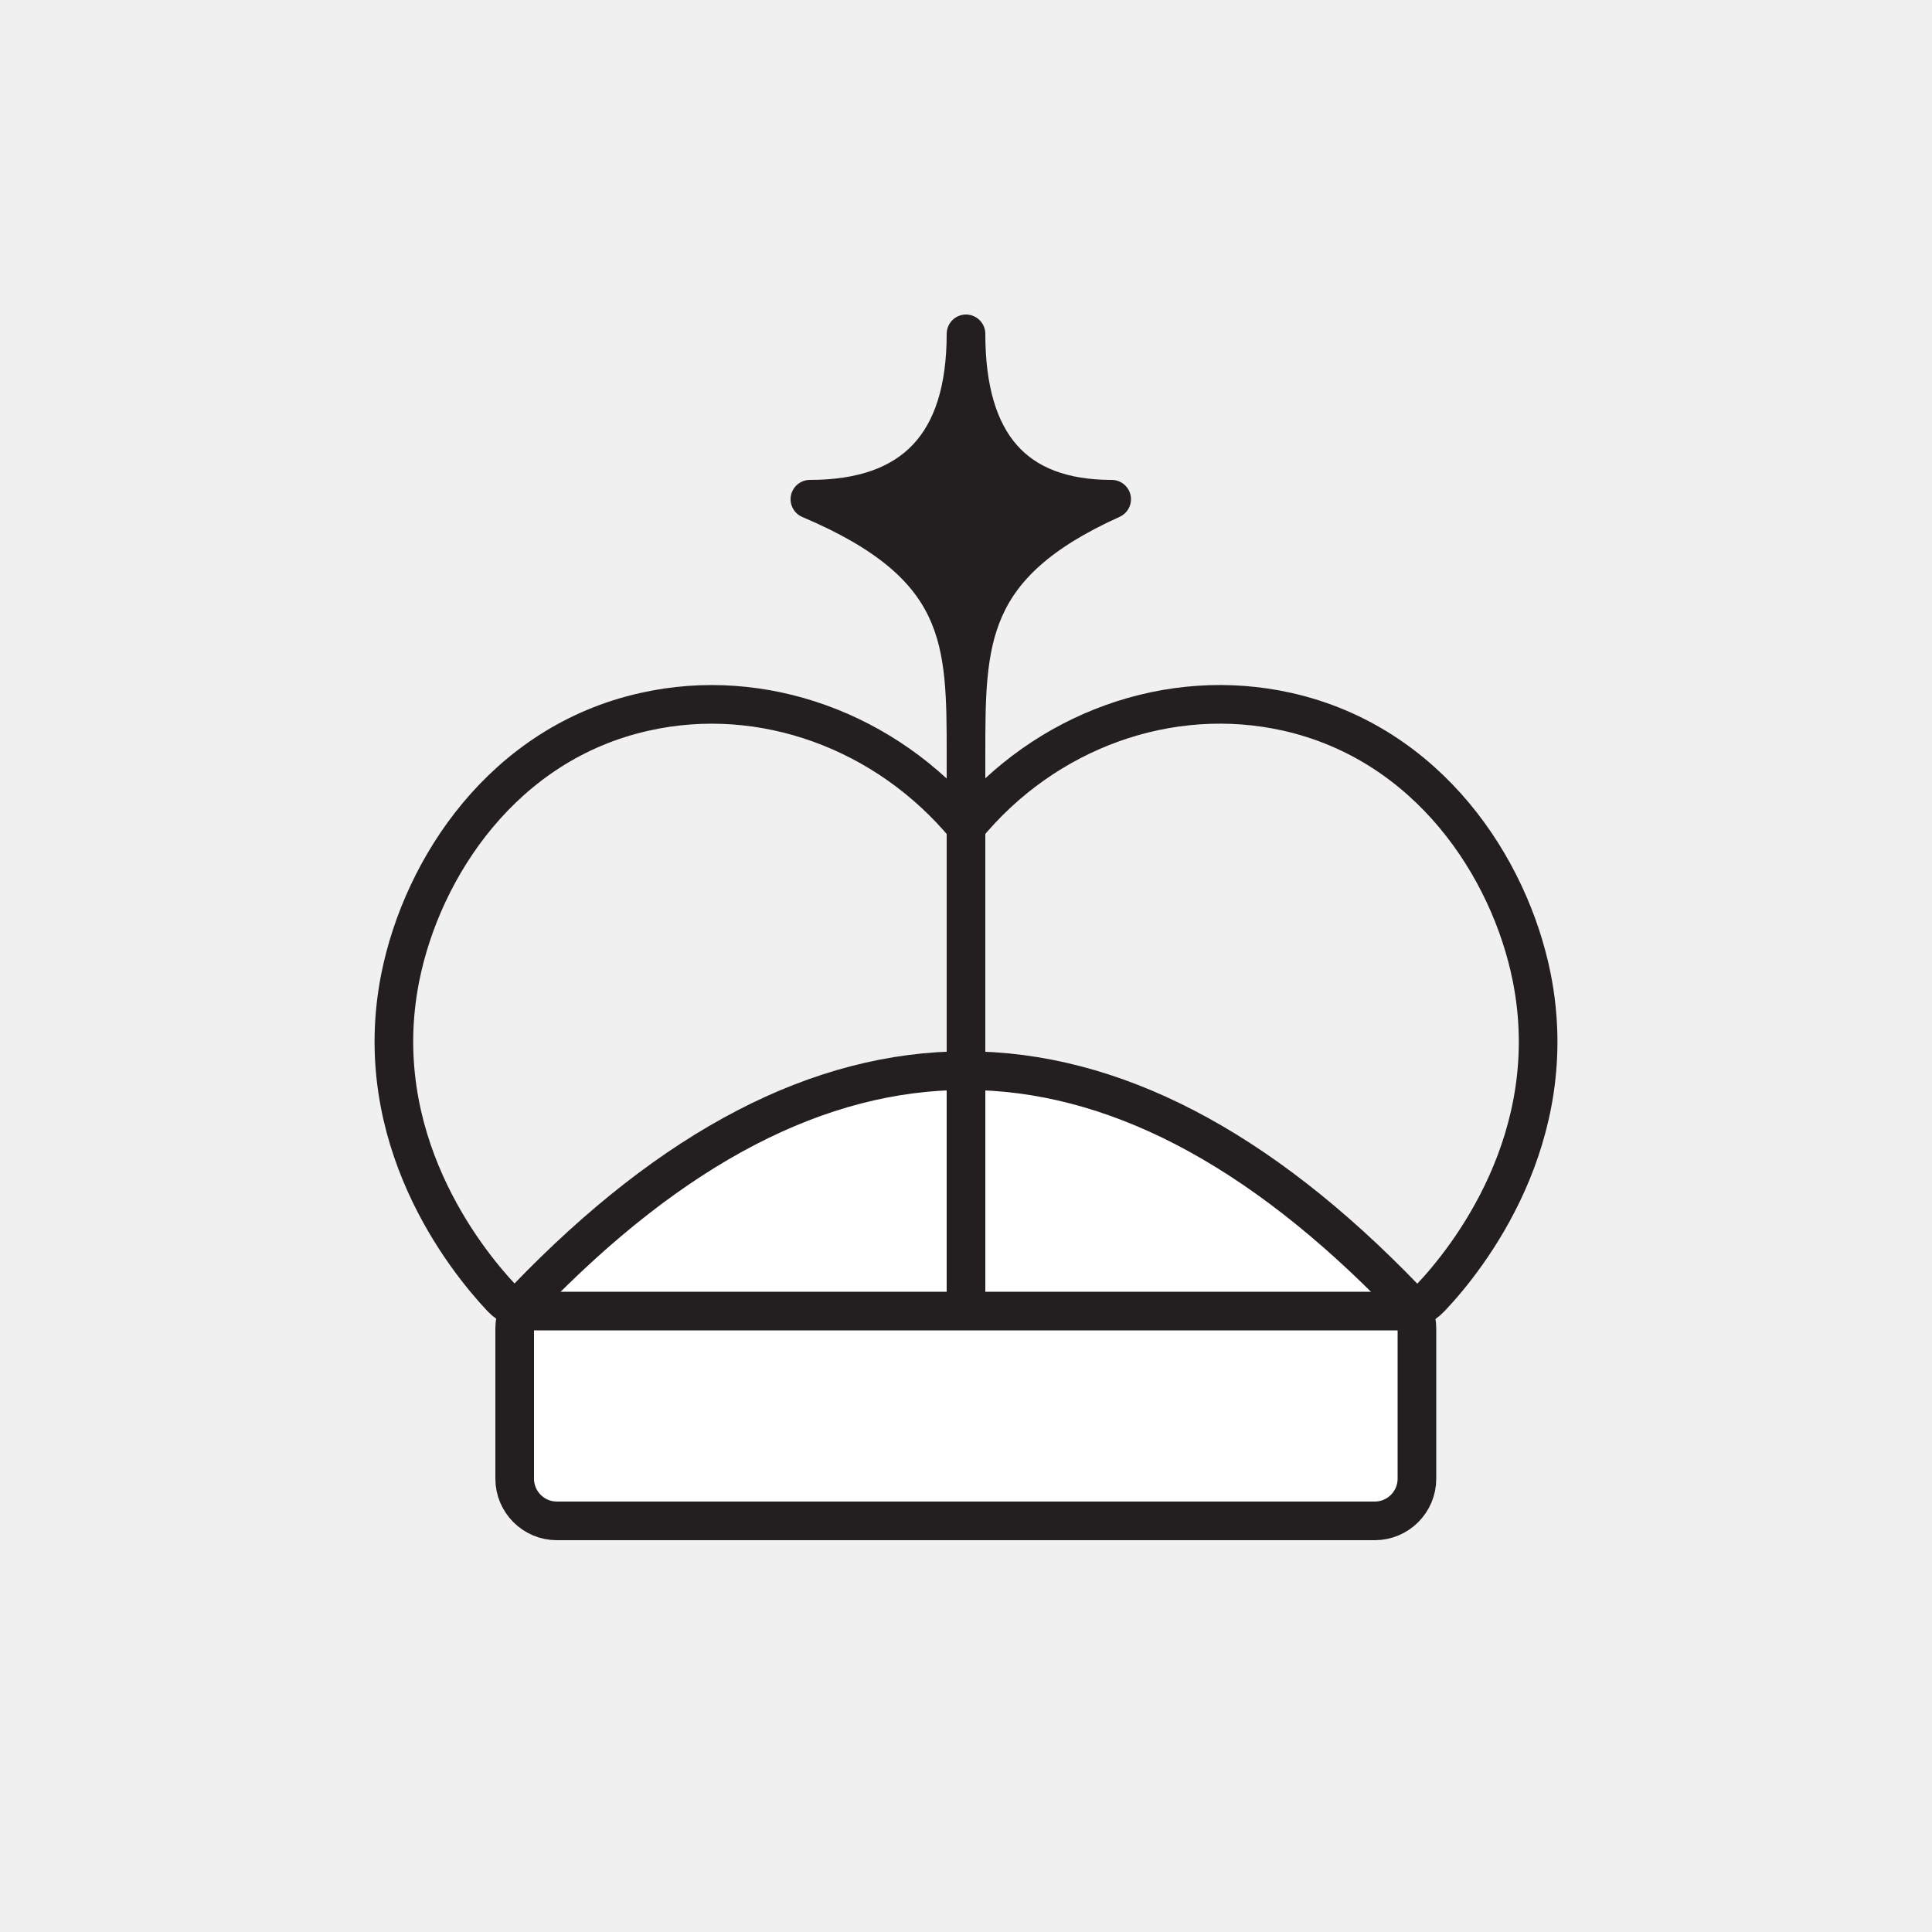
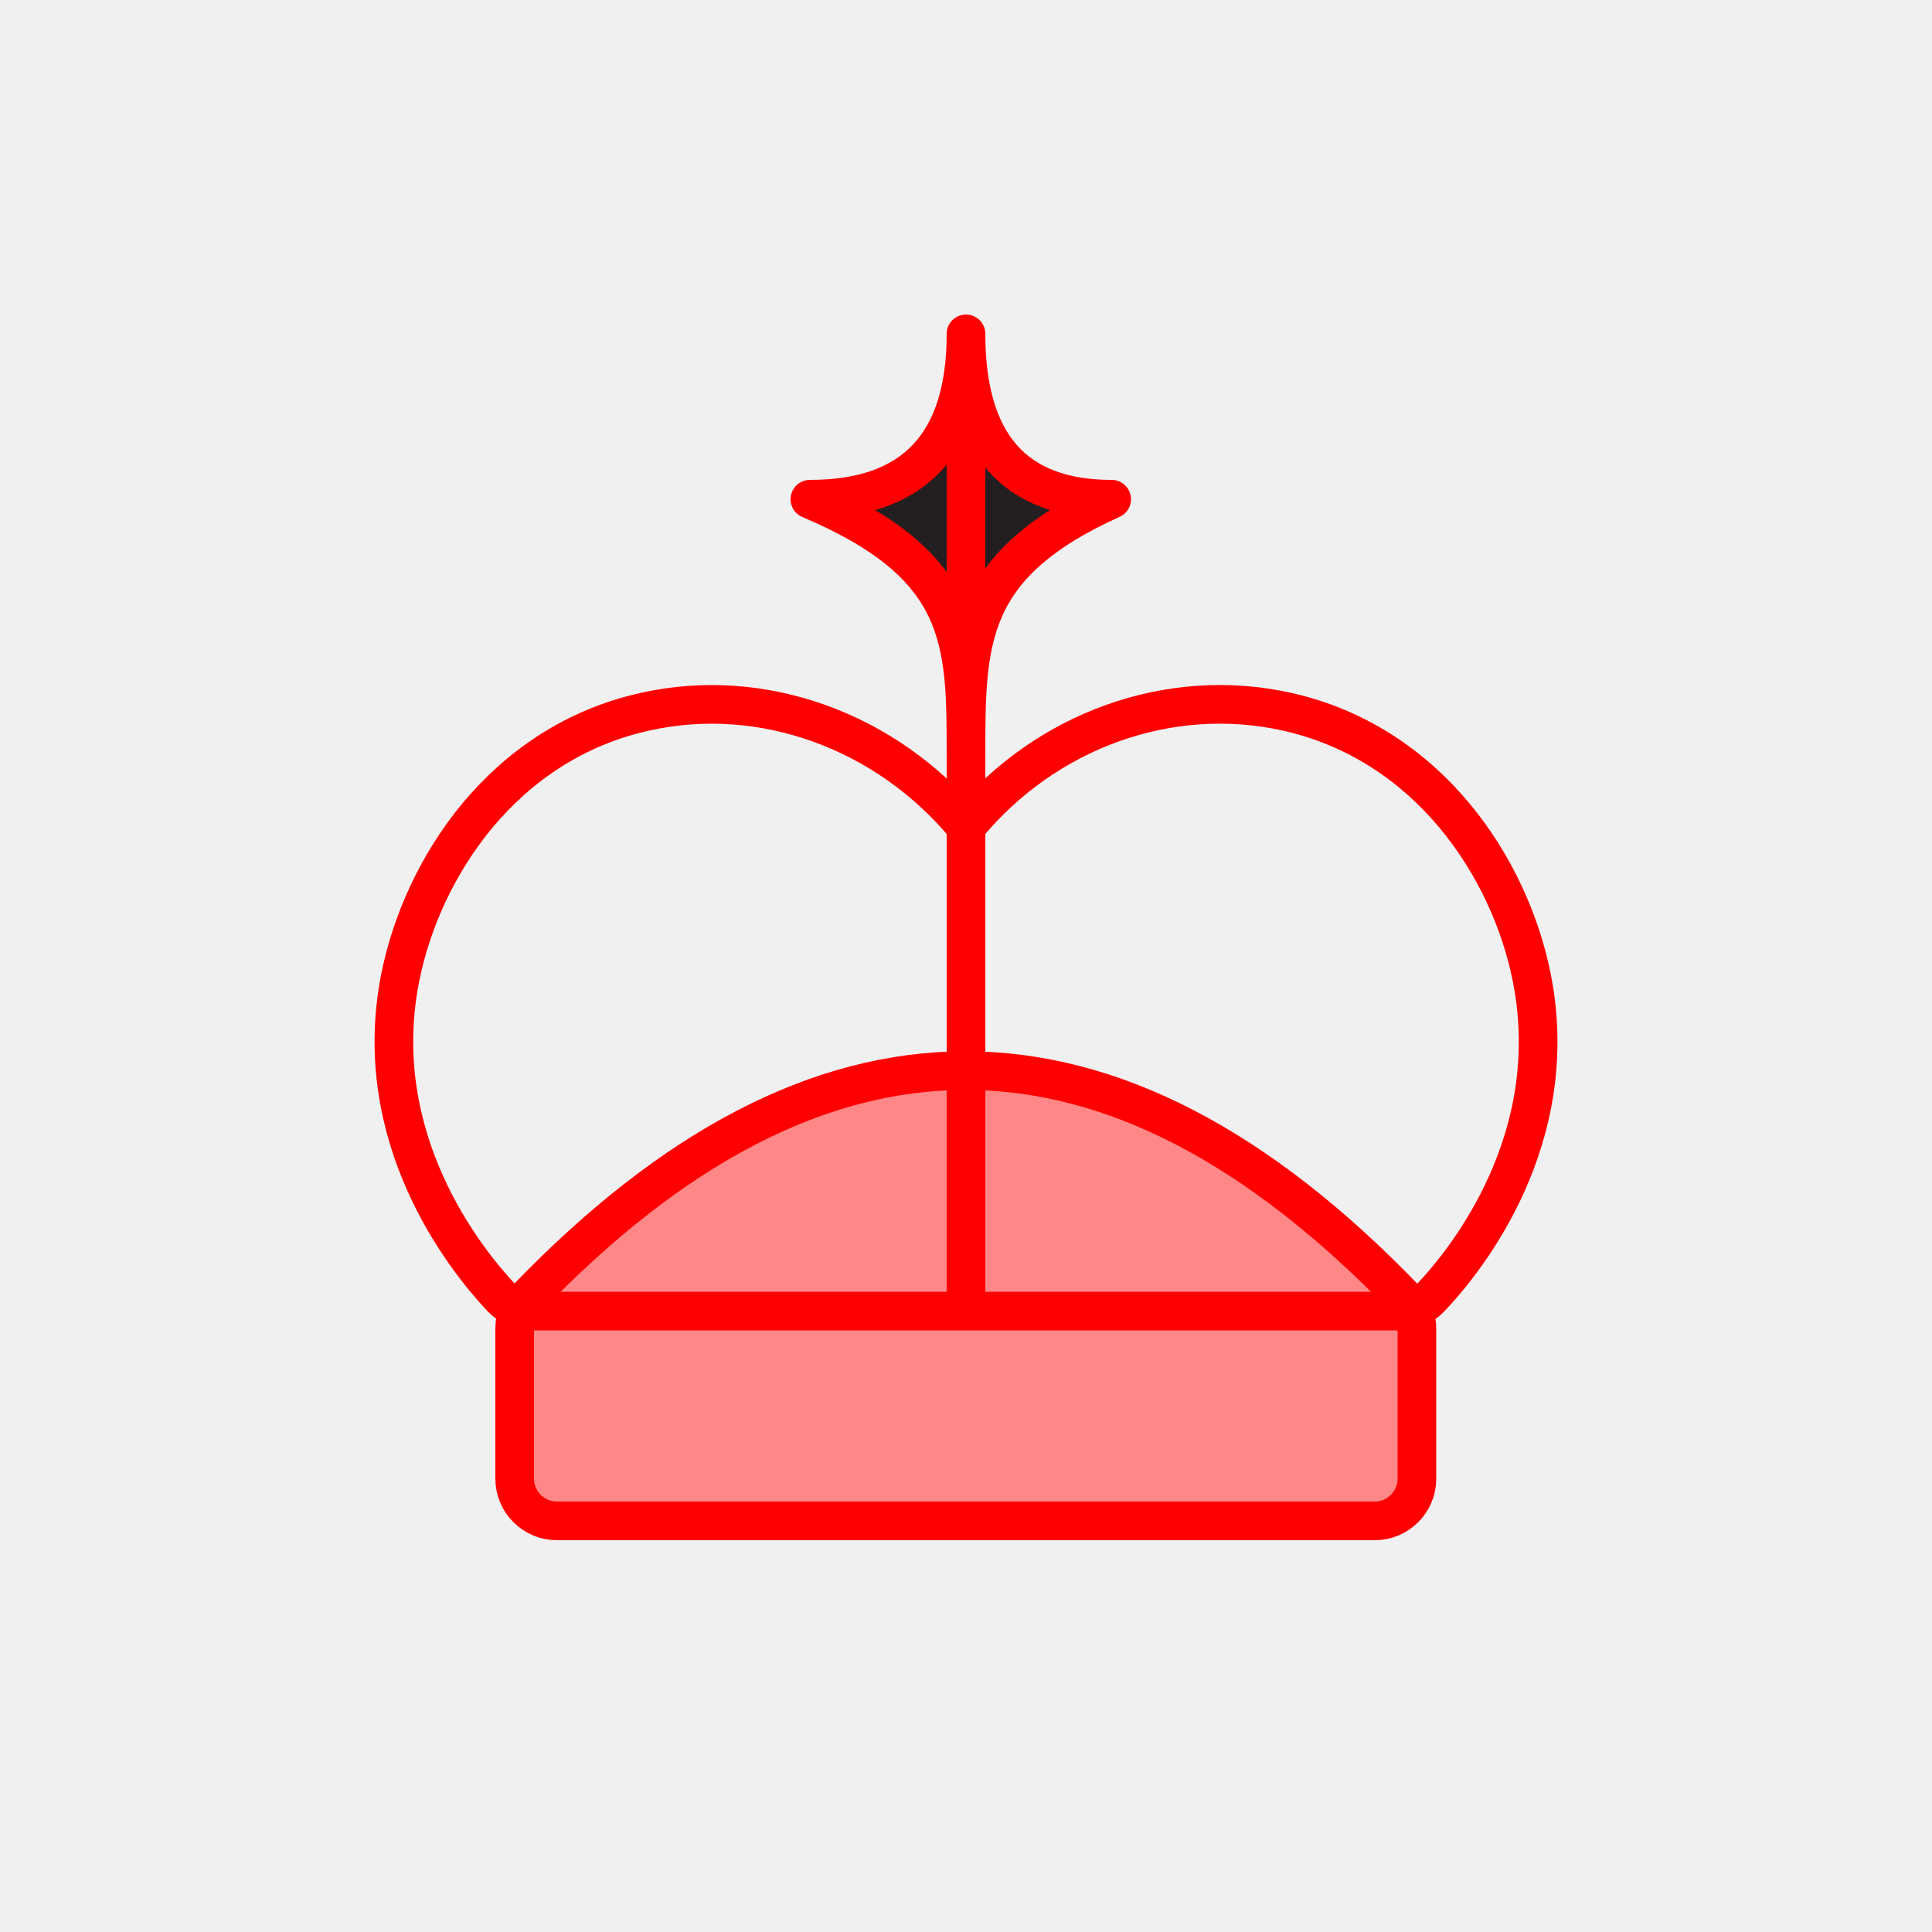
<svg xmlns="http://www.w3.org/2000/svg" id="Layer_1" data-name="Layer 1" viewBox="0 0 50 50">
  <defs>
    <style>
      .cls-1 {
-         fill: #fff;
+         fill: #ff8787;
      }

      .cls-1, .cls-2, .cls-3 {
-         stroke: #231f20;
+         stroke: #ff0000;
        stroke-linejoin: round;
      }

      .cls-2 {
        fill: none;
      }

      .cls-3 {
        fill: #231f20;
      }
    </style>
  </defs>
  <path class="cls-3" d="M25,19.54c0-2.95,0-4.91-4.04-6.62q4.04,0,4.04-4.28,0,4.28,3.77,4.28c-3.77,1.7-3.77,3.67-3.77,6.62" />
  <g>
    <path class="cls-1" d="M13.32,34.38v3.89c0,.6.49,1.09,1.09,1.09h21.17c.6,0,1.09-.49,1.09-1.09v-3.89c0-.28-.11-.56-.31-.77-7.58-7.87-15.16-7.87-22.73,0-.2.2-.31.48-.31.77Z" />
    <line class="cls-1" x1="25" y1="10.62" x2="25" y2="33.66" />
    <path class="cls-2" d="M25,21.4c2.05-2.5,5.27-3.66,8.31-2.98,3.66.82,5.76,4.03,6.33,6.87.83,4.16-1.66,7.29-2.62,8.3-.21.22-.49.34-.8.34H13.78c-.3,0-.59-.12-.8-.34-.95-1.01-3.45-4.14-2.62-8.3.57-2.84,2.67-6.06,6.33-6.87,3.03-.68,6.25.49,8.31,2.98" />
  </g>
</svg>
